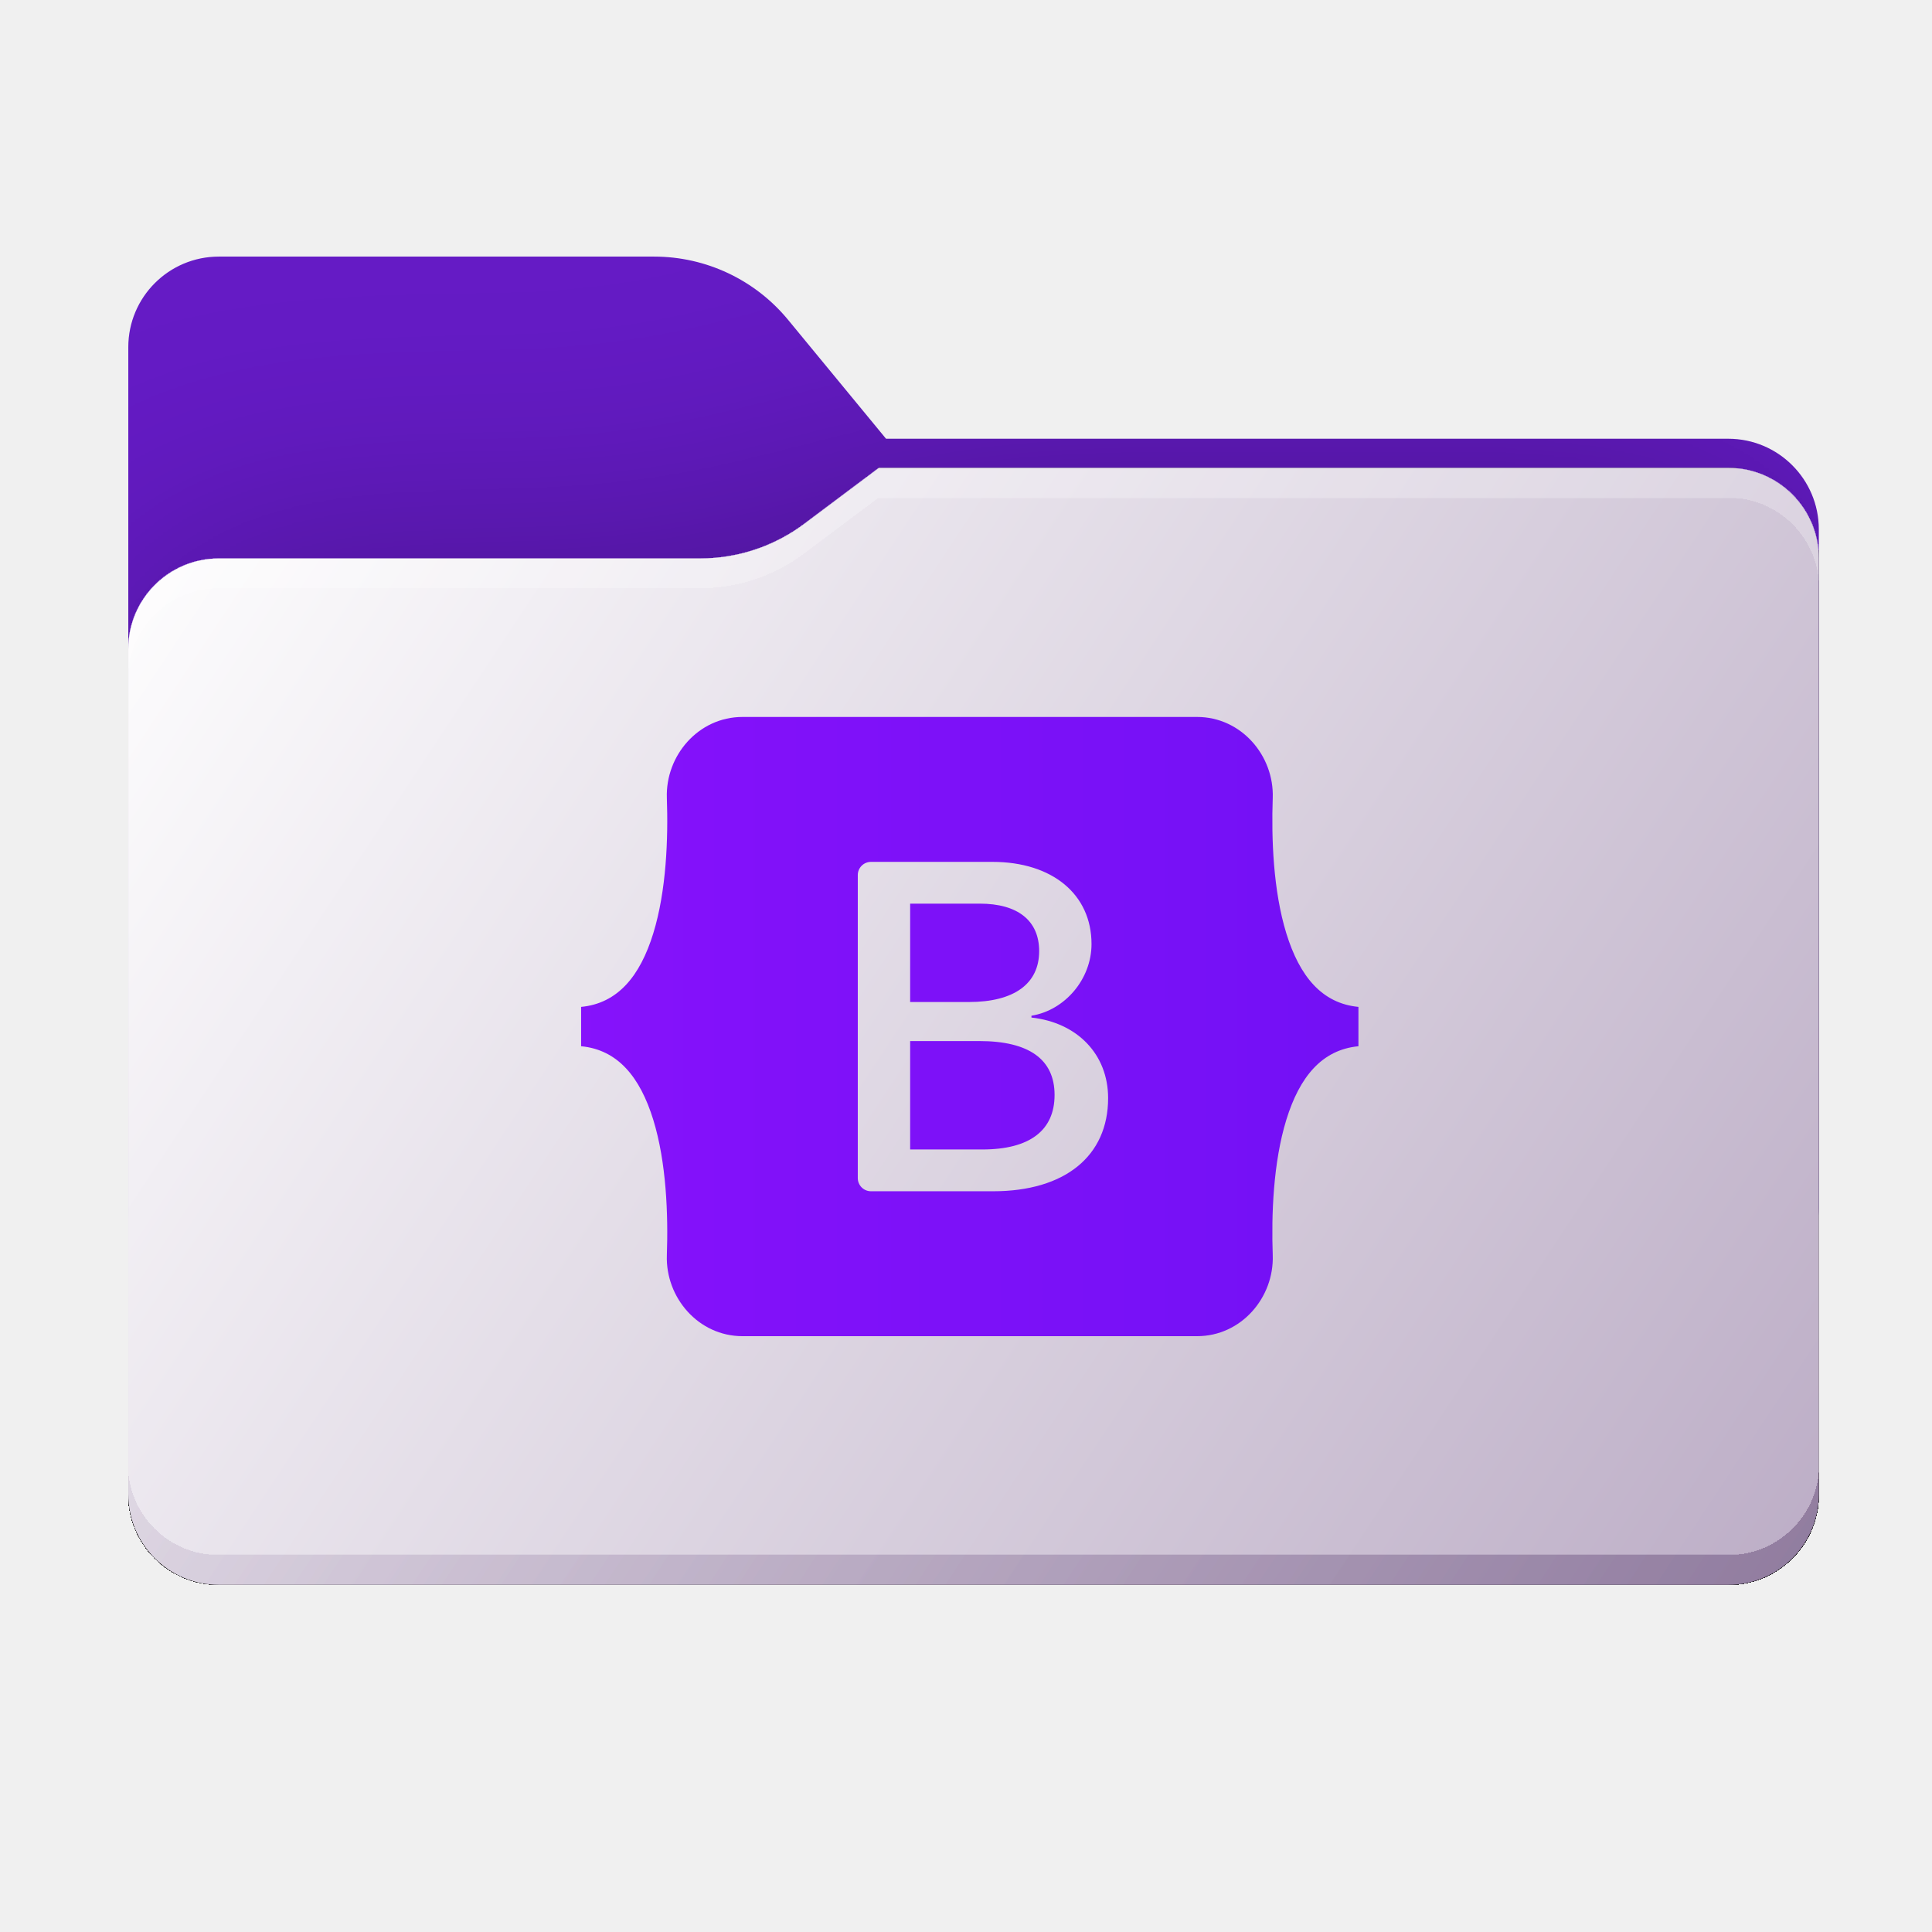
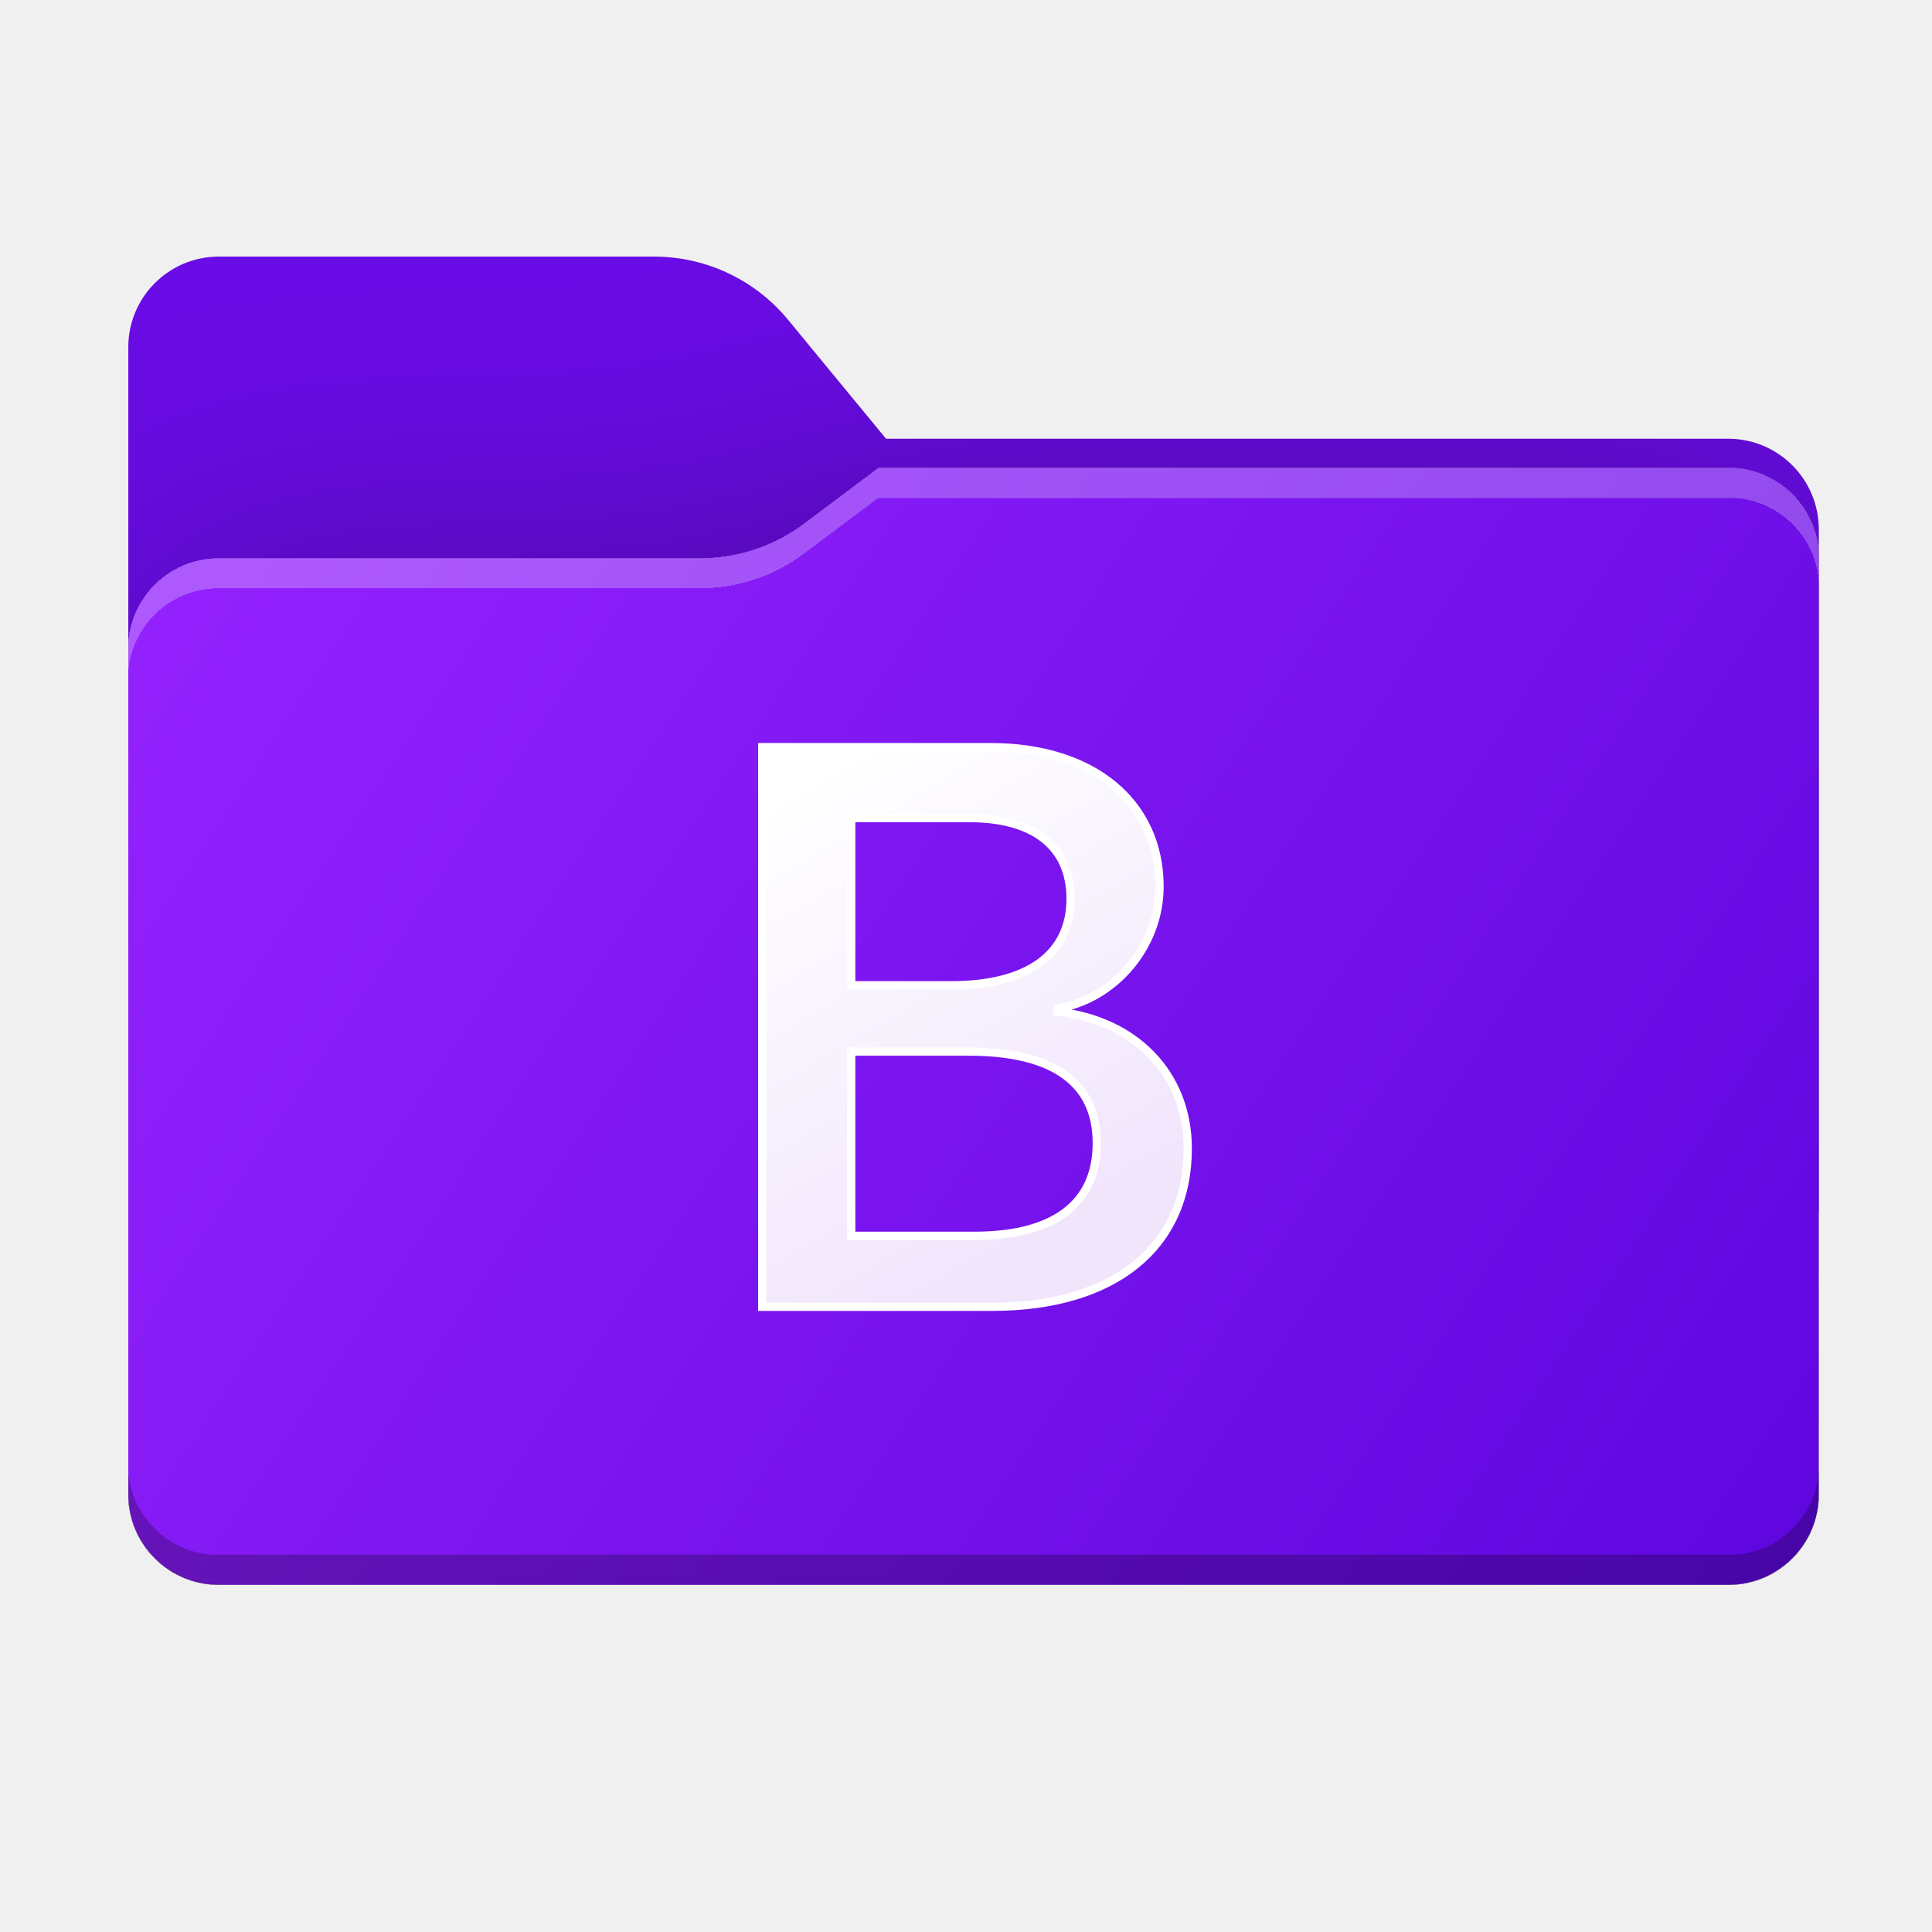
<svg xmlns="http://www.w3.org/2000/svg" width="256" height="256" viewBox="0 0 256 256" fill="none">
-   <path fill-rule="evenodd" clip-rule="evenodd" d="M104.425 42.378C100.056 37.073 93.544 34 86.671 34H29C22.373 34 17 39.373 17 46V58.137V68.2V160C17 166.627 22.373 172 29 172H229C235.627 172 241 166.627 241 160V70.137C241 63.51 235.627 58.137 229 58.137H117.404L104.425 42.378Z" fill="#651BC6" />
-   <mask id="mask0_571_13233" style="mask-type:alpha" maskUnits="userSpaceOnUse" x="17" y="34" width="224" height="138">
-     <path fill-rule="evenodd" clip-rule="evenodd" d="M104.425 42.378C100.056 37.073 93.544 34 86.671 34H29C22.373 34 17 39.373 17 46V58.137V68.2V160C17 166.627 22.373 172 29 172H229C235.627 172 241 166.627 241 160V70.137C241 63.51 235.627 58.137 229 58.137H117.404L104.425 42.378Z" fill="url(#paint0_linear_571_13233)" />
-   </mask>
-   <g mask="url(#mask0_571_13233)">
-     <g style="mix-blend-mode:multiply" filter="url(#filter0_f_571_13233)">
-       <path fill-rule="evenodd" clip-rule="evenodd" d="M92.789 74C97.764 74 102.605 72.387 106.586 69.402L116.459 62H229C235.627 62 241 67.373 241 74V108V160C241 166.627 235.627 172 229 172H29C22.373 172 17 166.627 17 160L17 108V86C17 79.373 22.373 74 29 74H87H92.789Z" fill="black" fill-opacity="0.3" />
+   <g clip-path="url(#clip0_2018_32011)">
+     <path fill-rule="evenodd" clip-rule="evenodd" d="M104.425 42.378C100.056 37.073 93.544 34 86.671 34H29C22.373 34 17 39.373 17 46V58.137V68.2V160C17 166.627 22.373 172 29 172H229C235.627 172 241 166.627 241 160V70.137C241 63.51 235.627 58.137 229 58.137H117.404L104.425 42.378Z" fill="#6A0CE6" />
+     <mask id="mask0_2018_32011" style="mask-type:alpha" maskUnits="userSpaceOnUse" x="17" y="34" width="224" height="138">
+       <path fill-rule="evenodd" clip-rule="evenodd" d="M104.425 42.378C100.056 37.073 93.544 34 86.671 34H29C22.373 34 17 39.373 17 46V58.137V68.2V160C17 166.627 22.373 172 29 172H229C235.627 172 241 166.627 241 160V70.137C241 63.51 235.627 58.137 229 58.137H117.404L104.425 42.378Z" fill="url(#paint0_linear_2018_32011)" />
+     </mask>
+     <g mask="url(#mask0_2018_32011)">
+       <g style="mix-blend-mode:multiply" filter="url(#filter0_f_2018_32011)">
+         <path fill-rule="evenodd" clip-rule="evenodd" d="M92.789 74C97.764 74 102.605 72.387 106.586 69.402L116.459 62H229C235.627 62 241 67.373 241 74V108V160C241 166.627 235.627 172 229 172H29C22.373 172 17 166.627 17 160L17 108V86C17 79.373 22.373 74 29 74H87H92.789Z" fill="black" fill-opacity="0.3" />
+       </g>
    </g>
+     <g filter="url(#filter1_ii_2018_32011)">
+       <path fill-rule="evenodd" clip-rule="evenodd" d="M92.789 74C97.764 74 102.605 72.387 106.586 69.402L116.459 62H229C235.627 62 241 67.373 241 74V108V198C241 204.627 235.627 210 229 210H29C22.373 210 17 204.627 17 198L17 108V86C17 79.373 22.373 74 29 74H87H92.789Z" fill="url(#paint1_linear_2018_32011)" />
+     </g>
+     <path d="M131.484 173.157C147.646 173.157 157.386 165.242 157.386 152.19C157.386 142.322 150.437 135.179 140.118 134.048V133.638C147.699 132.404 153.648 125.363 153.648 117.501C153.648 106.298 144.804 99 131.326 99H101V173.157H131.484ZM112.793 108.405H128.483C137.012 108.405 141.855 112.207 141.855 119.094C141.855 126.443 136.222 130.554 126.008 130.554H112.793V108.405ZM112.793 163.752V139.342H128.377C139.539 139.342 145.33 143.453 145.33 151.47C145.33 159.487 139.697 163.752 129.062 163.752H112.793Z" fill="url(#paint2_linear_2018_32011)" />
+     <path d="M131.484 173.157C147.646 173.157 157.386 165.242 157.386 152.19C157.386 142.322 150.437 135.179 140.118 134.048V133.638C147.699 132.404 153.648 125.363 153.648 117.501C153.648 106.298 144.804 99 131.326 99H101V173.157H131.484ZM112.793 108.405H128.483C137.012 108.405 141.855 112.207 141.855 119.094C141.855 126.443 136.222 130.554 126.008 130.554H112.793V108.405ZM112.793 163.752V139.342H128.377C139.539 139.342 145.33 143.453 145.33 151.47C145.33 159.487 139.697 163.752 129.062 163.752H112.793Z" stroke="white" stroke-width="1.089" />
  </g>
-   <g filter="url(#filter1_ii_571_13233)">
-     <path fill-rule="evenodd" clip-rule="evenodd" d="M92.789 74C97.764 74 102.605 72.387 106.586 69.402L116.459 62H229C235.627 62 241 67.373 241 74V108V198C241 204.627 235.627 210 229 210H29C22.373 210 17 204.627 17 198L17 108V86C17 79.373 22.373 74 29 74H87H92.789Z" fill="url(#paint1_linear_571_13233)" />
-   </g>
-   <path fill-rule="evenodd" clip-rule="evenodd" d="M98.393 95C92.516 95 88.168 100.144 88.362 105.722C88.549 111.082 88.306 118.023 86.559 123.684C84.806 129.361 81.842 132.957 77 133.419V138.632C81.842 139.094 84.806 142.69 86.559 148.367C88.306 154.028 88.549 160.969 88.362 166.328C88.168 171.906 92.516 177.051 98.394 177.051H158.614C164.492 177.051 168.839 171.907 168.645 166.328C168.458 160.969 168.701 154.028 170.448 148.367C172.202 142.69 175.158 139.094 180 138.632V133.419C175.158 132.957 172.202 129.361 170.448 123.684C168.701 118.024 168.458 111.082 168.645 105.722C168.839 100.145 164.492 95 158.614 95H98.393H98.393ZM146.831 145.508C146.831 153.189 141.101 157.847 131.593 157.847H115.407C114.944 157.847 114.5 157.664 114.172 157.336C113.845 157.009 113.661 156.565 113.661 156.102V115.949C113.661 115.486 113.845 115.042 114.172 114.715C114.5 114.387 114.944 114.203 115.407 114.203H131.5C139.428 114.203 144.632 118.498 144.632 125.092C144.632 129.72 141.131 133.863 136.672 134.589V134.83C142.743 135.496 146.831 139.7 146.831 145.508ZM129.828 119.737H120.599V132.773H128.372C134.381 132.773 137.694 130.353 137.694 126.028C137.694 121.976 134.845 119.737 129.828 119.737V119.737ZM120.599 137.946V152.312H130.167C136.423 152.312 139.737 149.801 139.737 145.083C139.737 140.365 136.331 137.945 129.765 137.945H120.599V137.946Z" fill="url(#paint2_linear_571_13233)" />
  <defs>
-     <filter id="filter0_f_571_13233" x="-20" y="25" width="298" height="184" filterUnits="userSpaceOnUse" color-interpolation-filters="sRGB">
+     <filter id="filter0_f_2018_32011" x="-20" y="25" width="298" height="184" filterUnits="userSpaceOnUse" color-interpolation-filters="sRGB">
      <feFlood flood-opacity="0" result="BackgroundImageFix" />
      <feBlend mode="normal" in="SourceGraphic" in2="BackgroundImageFix" result="shape" />
-       <feGaussianBlur stdDeviation="18.5" result="effect1_foregroundBlur_571_13233" />
+       <feGaussianBlur stdDeviation="18.5" result="effect1_foregroundBlur_2018_32011" />
    </filter>
-     <filter id="filter1_ii_571_13233" x="17" y="62" width="224" height="148" filterUnits="userSpaceOnUse" color-interpolation-filters="sRGB">
+     <filter id="filter1_ii_2018_32011" x="17" y="62" width="224" height="148" filterUnits="userSpaceOnUse" color-interpolation-filters="sRGB">
      <feFlood flood-opacity="0" result="BackgroundImageFix" />
      <feBlend mode="normal" in="SourceGraphic" in2="BackgroundImageFix" result="shape" />
+       <feColorMatrix in="SourceAlpha" type="matrix" values="0 0 0 0 0 0 0 0 0 0 0 0 0 0 0 0 0 0 127 0" result="hardAlpha" />
+       <feOffset dy="-4" />
+       <feComposite in2="hardAlpha" operator="arithmetic" k2="-1" k3="1" />
+       <feColorMatrix type="matrix" values="0 0 0 0 0 0 0 0 0 0 0 0 0 0 0 0 0 0 0.25 0" />
+       <feBlend mode="normal" in2="shape" result="effect1_innerShadow_2018_32011" />
      <feColorMatrix in="SourceAlpha" type="matrix" values="0 0 0 0 0 0 0 0 0 0 0 0 0 0 0 0 0 0 127 0" result="hardAlpha" />
      <feOffset dy="4" />
      <feComposite in2="hardAlpha" operator="arithmetic" k2="-1" k3="1" />
      <feColorMatrix type="matrix" values="0 0 0 0 1 0 0 0 0 1 0 0 0 0 1 0 0 0 0.25 0" />
-       <feBlend mode="normal" in2="shape" result="effect1_innerShadow_571_13233" />
-       <feColorMatrix in="SourceAlpha" type="matrix" values="0 0 0 0 0 0 0 0 0 0 0 0 0 0 0 0 0 0 127 0" result="hardAlpha" />
-       <feOffset dy="-4" />
-       <feComposite in2="hardAlpha" operator="arithmetic" k2="-1" k3="1" />
-       <feColorMatrix type="matrix" values="0 0 0 0 0 0 0 0 0 0 0 0 0 0 0 0 0 0 0.9 0" />
-       <feBlend mode="soft-light" in2="effect1_innerShadow_571_13233" result="effect2_innerShadow_571_13233" />
+       <feBlend mode="normal" in2="effect1_innerShadow_2018_32011" result="effect2_innerShadow_2018_32011" />
    </filter>
-     <linearGradient id="paint0_linear_571_13233" x1="17" y1="34" x2="197.768" y2="215.142" gradientUnits="userSpaceOnUse">
+     <linearGradient id="paint0_linear_2018_32011" x1="17" y1="34" x2="197.768" y2="215.142" gradientUnits="userSpaceOnUse">
      <stop stop-color="#05815D" />
      <stop offset="1" stop-color="#0C575F" />
    </linearGradient>
-     <linearGradient id="paint1_linear_571_13233" x1="17" y1="62" x2="241" y2="210" gradientUnits="userSpaceOnUse">
+     <linearGradient id="paint1_linear_2018_32011" x1="17" y1="62" x2="241" y2="210" gradientUnits="userSpaceOnUse">
+       <stop stop-color="#9623FF" />
+       <stop offset="1" stop-color="#5E06DE" />
+     </linearGradient>
+     <linearGradient id="paint2_linear_2018_32011" x1="106.334" y1="103.881" x2="140.509" y2="161.679" gradientUnits="userSpaceOnUse">
      <stop stop-color="white" />
-       <stop offset="1" stop-color="#BCADC6" />
+       <stop offset="1" stop-color="#F1E5FC" />
    </linearGradient>
-     <linearGradient id="paint2_linear_571_13233" x1="53.825" y1="136.2" x2="200.6" y2="136.2" gradientUnits="userSpaceOnUse">
-       <stop stop-color="#8A12FC" />
-       <stop offset="1" stop-color="#6F10F4" />
-     </linearGradient>
+     <clipPath id="clip0_2018_32011">
+       <rect width="256" height="256" fill="white" />
+     </clipPath>
  </defs>
</svg>
